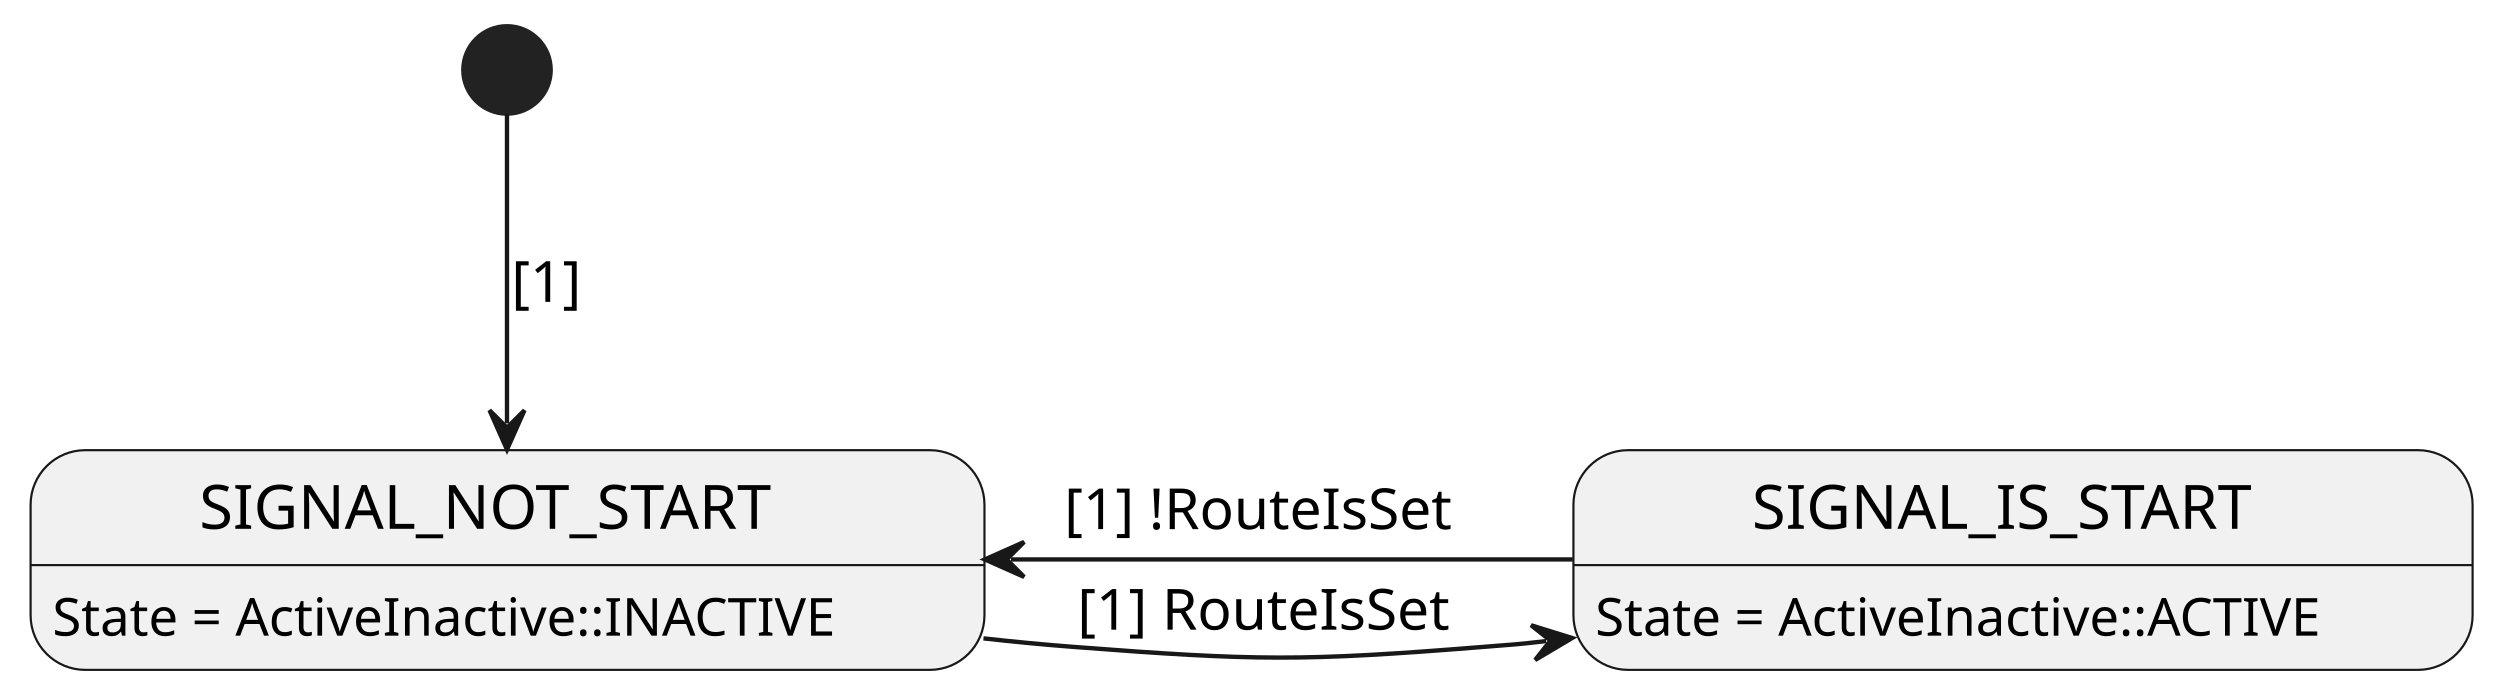
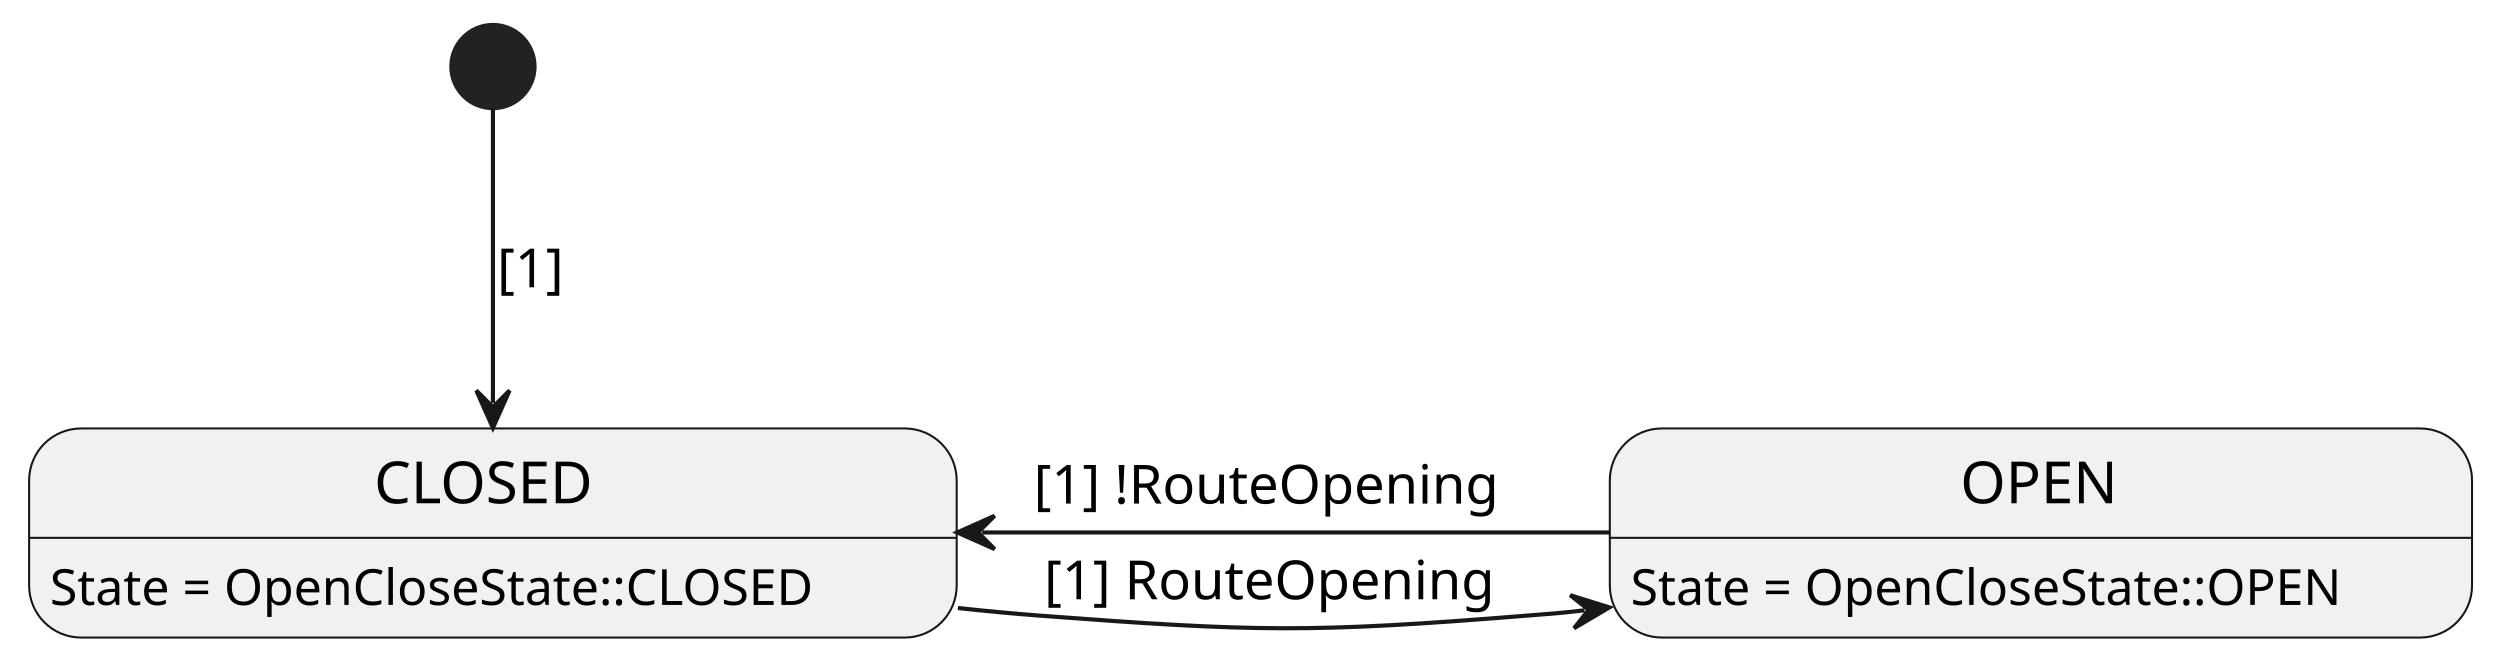
- <svg xmlns="http://www.w3.org/2000/svg" contentStyleType="text/css" data-diagram-type="STATE" height="159px" preserveAspectRatio="none" style="width:572px;height:159px;background:#FFFFFF;" version="1.1" viewBox="0 0 572 159" width="572px" zoomAndPan="magnify">
+ <svg xmlns="http://www.w3.org/2000/svg" contentStyleType="text/css" data-diagram-type="STATE" height="159px" preserveAspectRatio="none" style="width:601px;height:159px;background:#FFFFFF;" version="1.1" viewBox="0 0 601 159" width="601px" zoomAndPan="magnify">
  <defs />
  <g>
    <g>
-       <rect fill="#F1F1F1" height="50.266" rx="12.5" ry="12.5" style="stroke:#181818;stroke-width:0.5;" width="218.246" x="7" y="103" />
-       <line style="stroke:#181818;stroke-width:0.5;" x1="7" x2="225.246" y1="129.297" y2="129.297" />
-       <text fill="#000000" font-family="sans-serif" font-size="14" lengthAdjust="spacing" textLength="141.053" x="45.597" y="120.995">SIGNAL_NOT_START</text>
-       <text fill="#000000" font-family="sans-serif" font-size="12" lengthAdjust="spacing" textLength="198.246" x="12" y="145.435">State = ActiveInactive::INACTIVE</text>
+       <rect fill="#F1F1F1" height="50.266" rx="12.5" ry="12.5" style="stroke:#181818;stroke-width:0.5;" width="222.986" x="7" y="103" />
+       <line style="stroke:#181818;stroke-width:0.5;" x1="7" x2="229.986" y1="129.297" y2="129.297" />
+       <text fill="#000000" font-family="sans-serif" font-size="14" lengthAdjust="spacing" textLength="57.107" x="89.939" y="120.995">CLOSED</text>
+       <text fill="#000000" font-family="sans-serif" font-size="12" lengthAdjust="spacing" textLength="202.986" x="12" y="145.435">State = OpenCloseState::CLOSED</text>
    </g>
    <g>
-       <rect fill="#F1F1F1" height="50.266" rx="12.5" ry="12.5" style="stroke:#181818;stroke-width:0.5;" width="205.731" x="360" y="103" />
-       <line style="stroke:#181818;stroke-width:0.5;" x1="360" x2="565.731" y1="129.297" y2="129.297" />
-       <text fill="#000000" font-family="sans-serif" font-size="14" lengthAdjust="spacing" textLength="124.024" x="400.853" y="120.995">SIGNAL_IS_START</text>
-       <text fill="#000000" font-family="sans-serif" font-size="12" lengthAdjust="spacing" textLength="185.731" x="365" y="145.435">State = ActiveInactive::ACTIVE</text>
+       <rect fill="#F1F1F1" height="50.266" rx="12.5" ry="12.5" style="stroke:#181818;stroke-width:0.5;" width="207.277" x="387" y="103" />
+       <line style="stroke:#181818;stroke-width:0.5;" x1="387" x2="594.277" y1="129.297" y2="129.297" />
+       <text fill="#000000" font-family="sans-serif" font-size="14" lengthAdjust="spacing" textLength="38.78" x="471.248" y="120.995">OPEN</text>
+       <text fill="#000000" font-family="sans-serif" font-size="12" lengthAdjust="spacing" textLength="187.277" x="392" y="145.435">State = OpenCloseState::OPEN</text>
    </g>
-     <ellipse cx="116" cy="16" fill="#222222" rx="10" ry="10" style="stroke:#222222;stroke-width:1;" />
+     <ellipse cx="118.5" cy="16" fill="#222222" rx="10" ry="10" style="stroke:#222222;stroke-width:1;" />
    <g class="link" data-entity-1="ent0002" data-entity-2="ent0002" data-link-type="dependency" data-source-line="2" id="lnk3">
-       <path d="M116,26 C116,42.63 116,72.66 116,96.87" fill="none" id="*start*-to-SIGNAL_NOT_START" style="stroke:#181818;stroke-width:1;" />
-       <polygon fill="#181818" points="116,102.87,120,93.87,116,97.87,112,93.87,116,102.87" style="stroke:#181818;stroke-width:1;" />
-       <text fill="#000000" font-family="sans-serif" font-size="13" lengthAdjust="spacing" textLength="18.415" x="117" y="69.067">[1]</text>
+       <path d="M118.5,26 C118.5,42.63 118.5,72.66 118.5,96.87" fill="none" id="*start*-to-CLOSED" style="stroke:#181818;stroke-width:1;" />
+       <polygon fill="#181818" points="118.5,102.87,122.5,93.87,118.5,97.87,114.5,93.87,118.5,102.87" style="stroke:#181818;stroke-width:1;" />
+       <text fill="#000000" font-family="sans-serif" font-size="13" lengthAdjust="spacing" textLength="18.415" x="119.5" y="69.067">[1]</text>
    </g>
    <g class="link" data-entity-1="ent0002" data-entity-2="ent0003" data-link-type="dependency" data-source-line="3" id="lnk4">
-       <path d="M225.02,146.06 C231.94,146.83 238.81,147.49 245.5,148 C287.16,151.2 297.86,151.35 339.5,148 C346.1,147.47 346.931,147.479 353.751,146.679" fill="none" id="SIGNAL_NOT_START-to-SIGNAL_IS_START" style="stroke:#181818;stroke-width:1;" />
-       <polygon fill="#181818" points="359.71,145.98,350.305,143.056,354.744,146.562,351.237,151.001,359.71,145.98" style="stroke:#181818;stroke-width:1;" />
-       <text fill="#000000" font-family="sans-serif" font-size="13" lengthAdjust="spacing" textLength="92.822" x="246.5" y="144.067">[1] RouteIsSet</text>
+       <path d="M230.28,146.17 C236.94,146.89 243.55,147.51 250,148 C301.85,151.92 315.17,152.17 367,148 C373.5,147.48 374.2,147.492 380.92,146.712" fill="none" id="CLOSED-to-OPEN" style="stroke:#181818;stroke-width:1;" />
+       <polygon fill="#181818" points="386.88,146.02,377.479,143.084,381.913,146.596,378.401,151.031,386.88,146.02" style="stroke:#181818;stroke-width:1;" />
+       <text fill="#000000" font-family="sans-serif" font-size="13" lengthAdjust="spacing" textLength="115.692" x="251" y="144.067">[1] RouteOpening</text>
    </g>
    <g class="link" data-entity-1="ent0002" data-entity-2="ent0003" data-link-type="dependency" data-source-line="4" id="lnk6">
-       <path d="M231.32,128 C274.33,128 317.46,128 359.85,128" fill="none" id="SIGNAL_NOT_START-backto-SIGNAL_IS_START" style="stroke:#181818;stroke-width:1;" />
-       <polygon fill="#181818" points="225.32,128,234.32,132,230.32,128,234.32,124,225.32,128" style="stroke:#181818;stroke-width:1;" />
-       <text fill="#000000" font-family="sans-serif" font-size="13" lengthAdjust="spacing" textLength="98.033" x="243.5" y="121.067">[1] !RouteIsSet</text>
+       <path d="M236.11,128 C285.87,128 338.13,128 386.91,128" fill="none" id="CLOSED-backto-OPEN" style="stroke:#181818;stroke-width:1;" />
+       <polygon fill="#181818" points="230.11,128,239.11,132,235.11,128,239.11,124,230.11,128" style="stroke:#181818;stroke-width:1;" />
+       <text fill="#000000" font-family="sans-serif" font-size="13" lengthAdjust="spacing" textLength="120.904" x="248.5" y="121.067">[1] !RouteOpening</text>
    </g>
  </g>
</svg>
